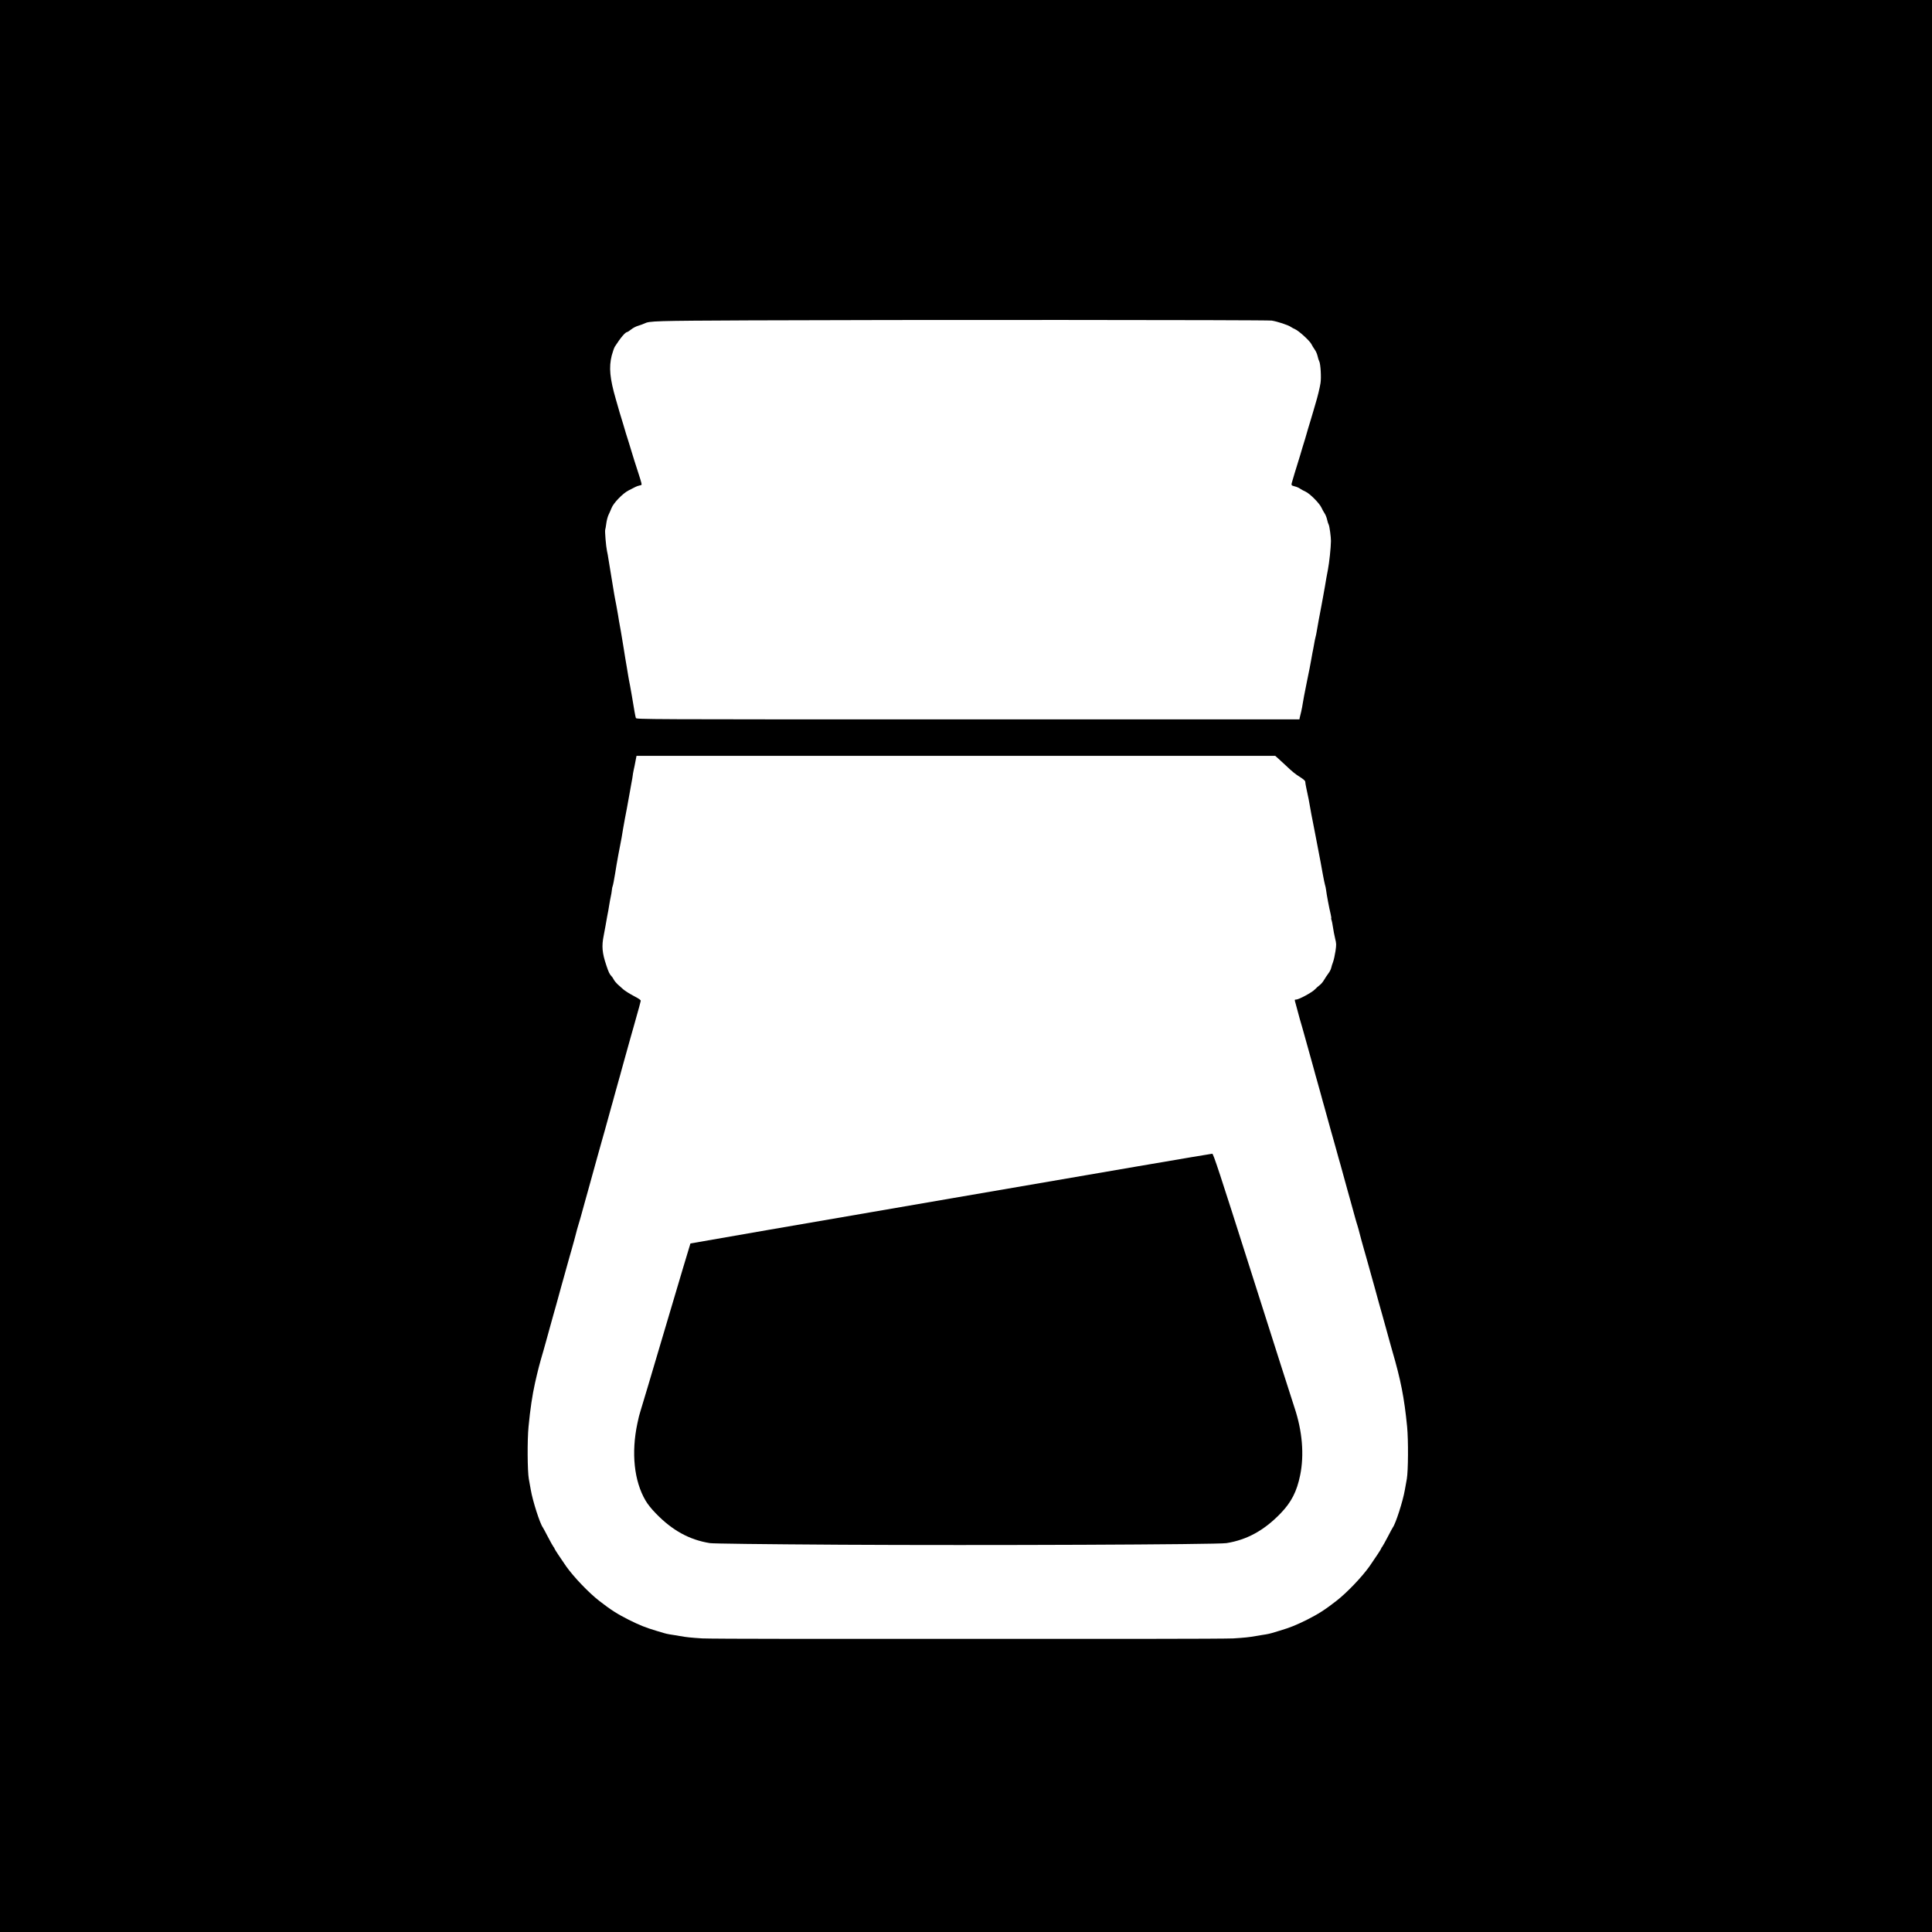
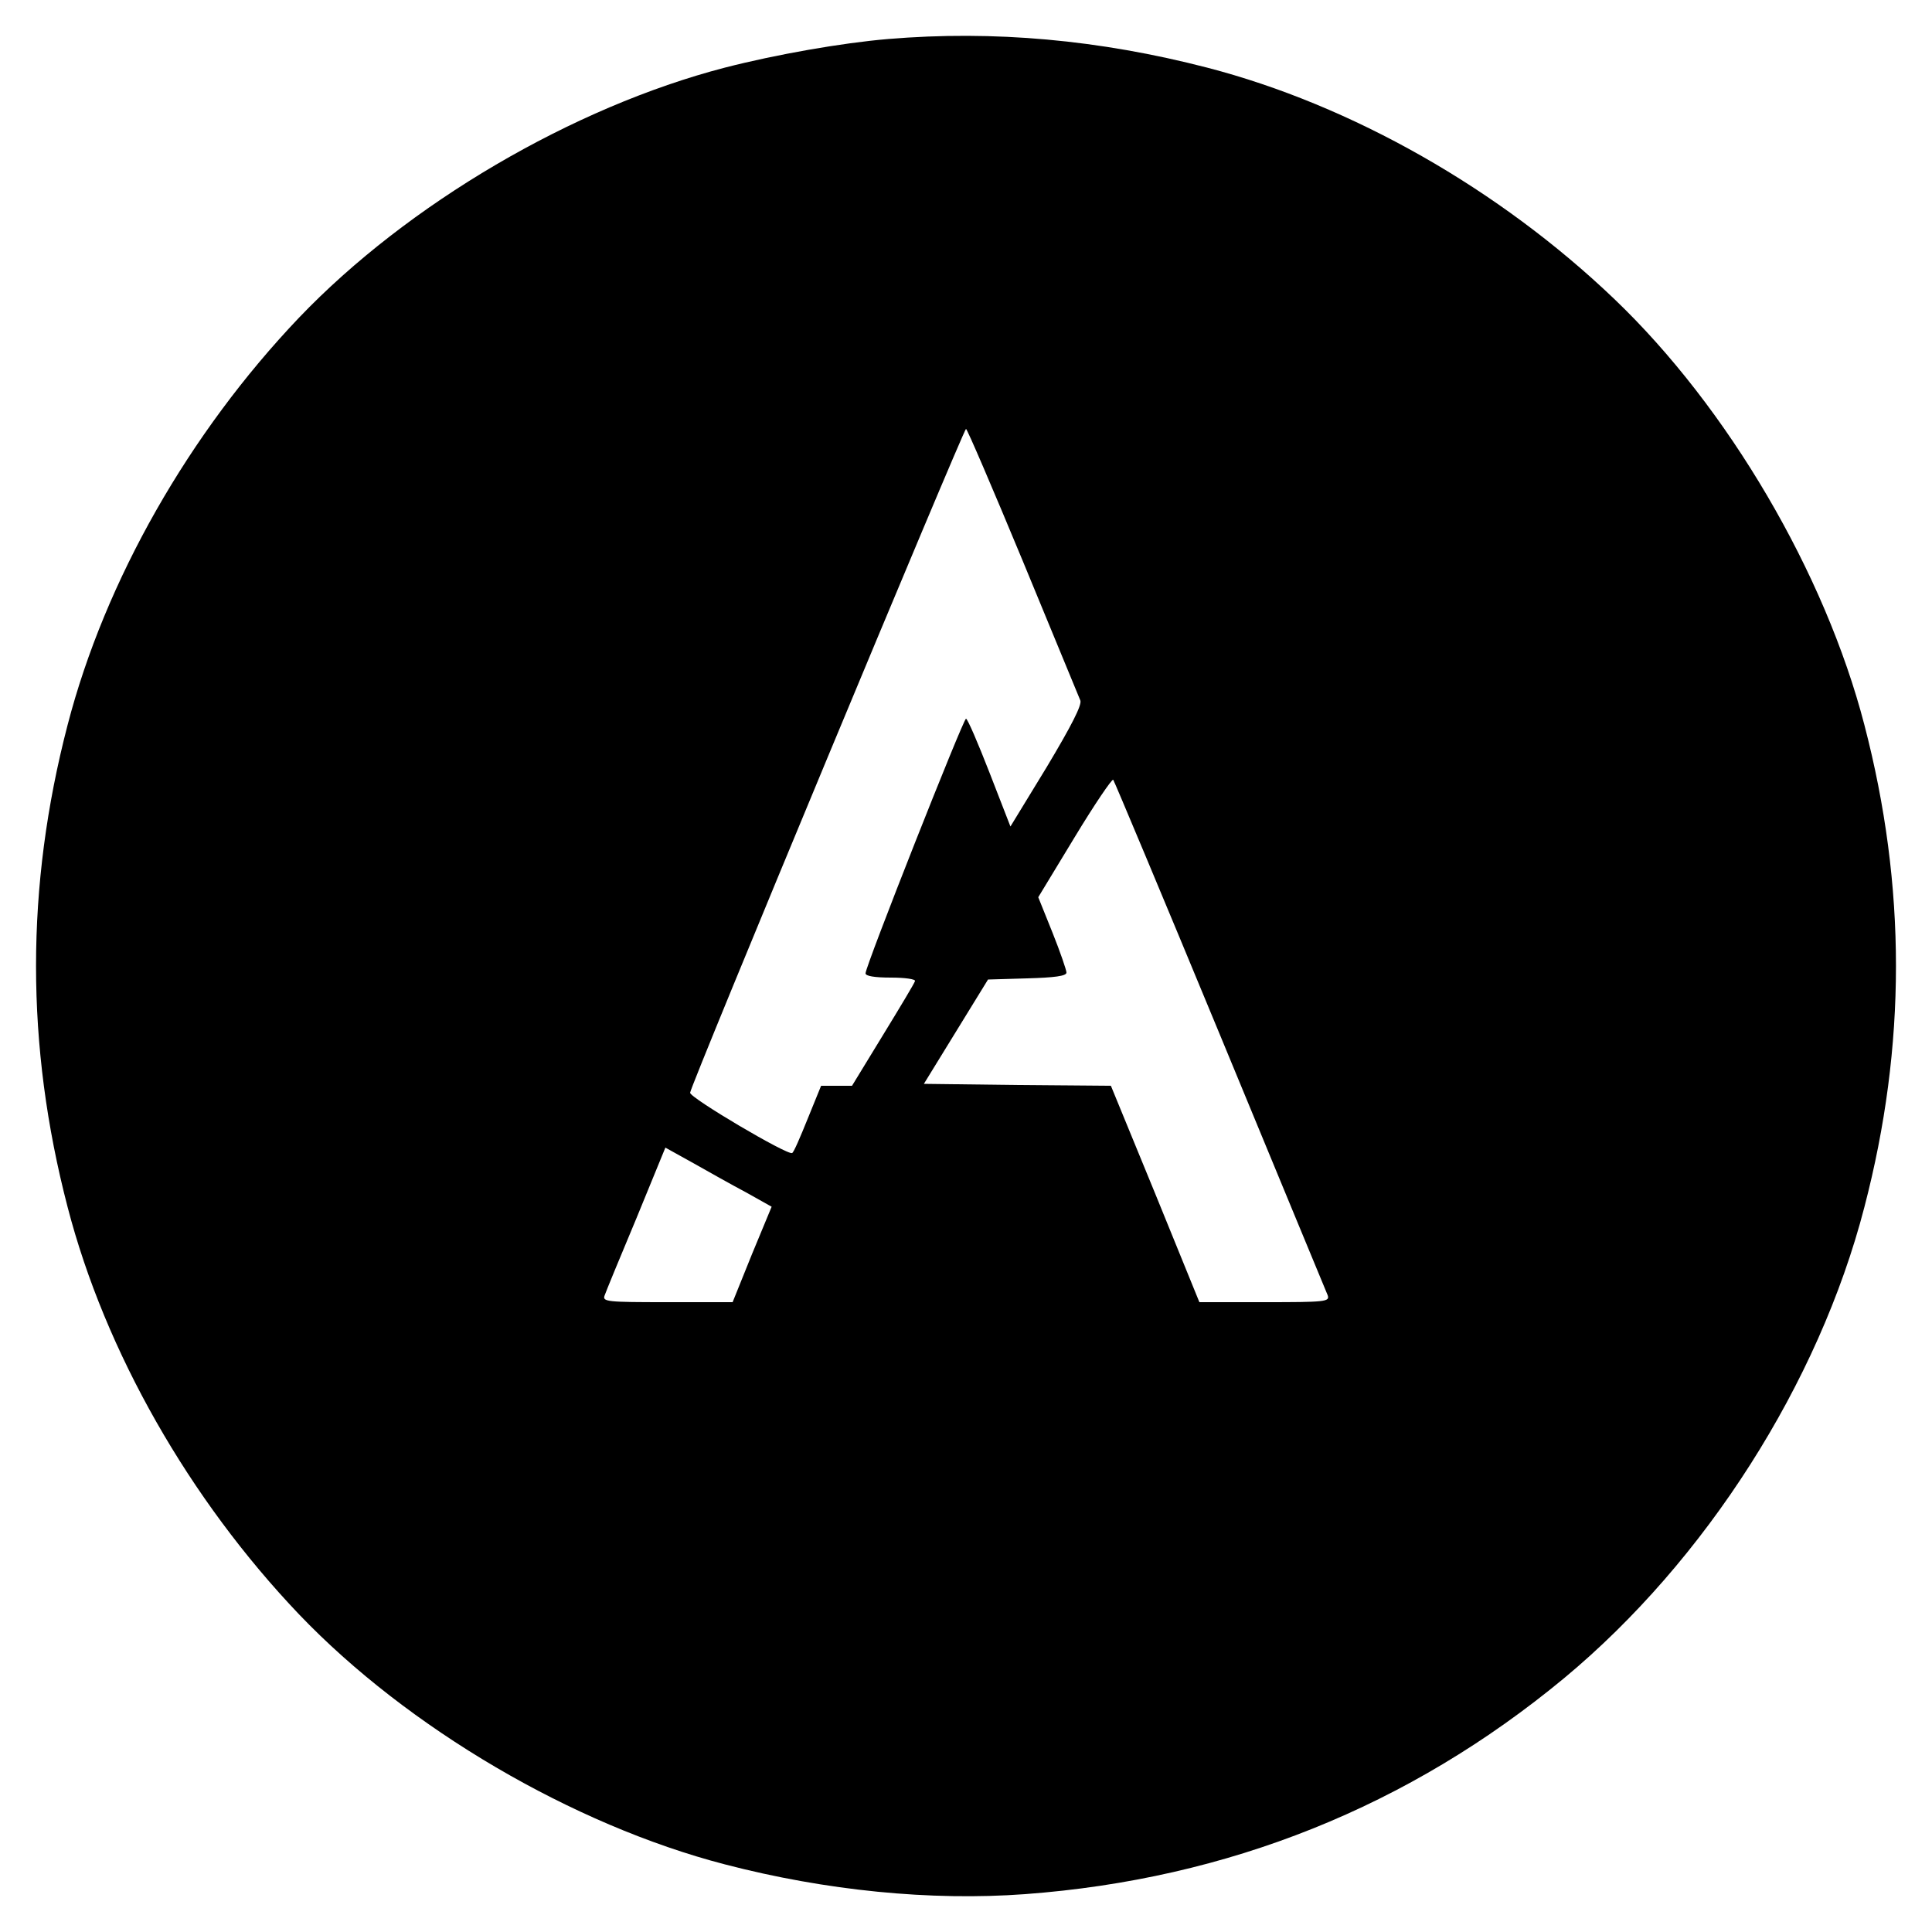
- <svg xmlns="http://www.w3.org/2000/svg" version="1.0" width="2648pt" height="2648pt" viewBox="0 0 2648 2648" preserveAspectRatio="xMidYMid meet">
-   <g transform="translate(0,2648) scale(0.1,-0.1)" fill="#000000" stroke="none">
-     <path d="M0 13240 l0 -13240 13240 0 13240 0 0 13240 0 13240 -13240 0 -13240 0 0 -13240z m17430 8846 c74 -11 229 -62 261 -86 15 -10 42 -25 61 -33 49 -21 196 -155 220 -200 11 -22 32 -57 48 -79 16 -21 33 -62 39 -89 6 -28 16 -60 23 -72 18 -35 29 -223 17 -297 -10 -66 -40 -188 -65 -270 -7 -25 -23 -79 -35 -120 -12 -41 -27 -93 -34 -115 -7 -22 -23 -74 -35 -115 -12 -41 -31 -106 -42 -145 -12 -38 -27 -88 -34 -110 -7 -22 -22 -74 -34 -115 -13 -41 -30 -100 -40 -130 -10 -30 -25 -80 -34 -110 -8 -30 -22 -77 -31 -105 -21 -69 -21 -67 30 -81 26 -6 58 -20 73 -31 15 -11 48 -29 75 -41 59 -26 192 -160 219 -220 11 -24 30 -59 43 -78 13 -19 28 -57 34 -85 6 -28 16 -60 23 -72 10 -19 31 -171 30 -222 -1 -93 -23 -295 -41 -390 -16 -81 -31 -166 -41 -230 -5 -33 -17 -98 -26 -145 -9 -47 -20 -105 -24 -130 -4 -25 -20 -108 -35 -185 -14 -77 -28 -156 -31 -175 -3 -19 -9 -48 -14 -65 -4 -16 -14 -61 -20 -100 -7 -38 -16 -90 -22 -115 -5 -25 -13 -67 -17 -95 -8 -50 -29 -155 -57 -290 -32 -158 -56 -282 -60 -315 -2 -19 -11 -64 -19 -100 -9 -36 -18 -75 -21 -87 l-4 -23 -4545 0 c-4500 0 -4544 0 -4550 20 -8 26 -22 102 -55 305 -4 28 -15 88 -24 135 -10 47 -21 110 -26 140 -5 30 -14 82 -19 115 -6 33 -15 88 -21 123 -5 34 -15 90 -20 125 -6 34 -15 89 -20 122 -5 33 -14 87 -20 120 -23 124 -31 172 -39 225 -5 30 -16 93 -25 140 -10 47 -21 111 -27 143 -5 31 -13 83 -19 115 -38 226 -50 304 -61 372 -5 36 -14 85 -20 110 -13 60 -31 271 -24 290 3 8 10 47 15 87 5 40 19 92 30 115 12 24 30 66 41 93 27 71 155 203 234 243 33 16 74 37 90 46 17 9 44 19 61 22 30 5 31 8 24 37 -4 18 -21 73 -37 122 -17 50 -43 131 -58 180 -15 50 -33 108 -40 130 -7 22 -23 74 -35 115 -13 41 -31 100 -41 130 -9 30 -25 82 -34 115 -10 33 -26 85 -35 115 -10 30 -25 82 -34 115 -9 33 -25 89 -36 125 -82 284 -96 435 -56 596 14 52 33 107 43 123 81 126 145 201 172 201 4 0 28 16 52 35 24 20 69 43 99 51 30 9 67 23 82 30 69 35 138 37 1438 43 1972 9 7098 7 7160 -3z m97 -6009 c26 -24 67 -61 90 -83 98 -93 133 -121 201 -164 49 -31 71 -51 72 -65 0 -11 6 -49 14 -85 21 -91 47 -226 56 -285 4 -27 20 -111 35 -185 15 -74 31 -155 35 -180 7 -40 49 -258 70 -365 4 -22 17 -94 29 -160 12 -66 26 -134 31 -151 6 -16 12 -48 15 -70 7 -62 44 -257 61 -324 8 -34 13 -64 10 -67 -3 -3 -1 -13 4 -22 4 -9 13 -53 19 -96 6 -44 20 -115 30 -157 18 -71 18 -85 5 -175 -8 -54 -23 -120 -33 -148 -11 -27 -22 -65 -26 -83 -4 -18 -21 -52 -39 -75 -17 -23 -44 -63 -59 -89 -15 -26 -41 -57 -58 -69 -17 -12 -47 -39 -67 -60 -40 -42 -220 -139 -257 -139 -23 0 -23 0 -8 -52 14 -51 45 -167 59 -218 4 -14 18 -63 32 -110 13 -47 29 -103 35 -125 13 -49 72 -261 92 -330 7 -27 24 -86 36 -130 11 -44 28 -102 36 -130 18 -63 36 -129 64 -230 11 -44 28 -102 36 -130 14 -51 29 -103 58 -210 9 -33 25 -91 36 -130 11 -38 27 -92 34 -120 8 -27 24 -84 35 -125 11 -41 27 -99 35 -127 8 -29 22 -77 30 -105 32 -119 57 -206 71 -258 9 -30 22 -77 29 -105 8 -27 24 -84 35 -125 38 -137 50 -180 64 -232 8 -29 22 -78 32 -108 9 -30 21 -71 25 -90 4 -19 18 -69 29 -110 12 -41 27 -97 35 -125 8 -27 21 -75 30 -105 9 -30 24 -86 35 -125 10 -38 29 -108 43 -155 13 -47 27 -96 31 -110 32 -119 48 -177 70 -255 14 -49 33 -115 41 -145 8 -30 31 -111 50 -180 19 -69 42 -152 51 -185 9 -33 25 -89 35 -125 118 -403 166 -648 205 -1045 18 -186 15 -610 -4 -715 -6 -30 -18 -98 -27 -150 -26 -153 -126 -464 -165 -515 -4 -5 -36 -64 -70 -130 -34 -66 -69 -127 -76 -136 -8 -8 -14 -19 -14 -24 0 -7 -86 -137 -159 -242 -105 -148 -309 -362 -456 -476 -158 -123 -245 -178 -403 -258 -149 -74 -231 -107 -372 -149 -41 -12 -91 -27 -110 -33 -19 -6 -55 -14 -80 -18 -25 -3 -85 -14 -135 -22 -93 -17 -155 -23 -310 -33 -49 -3 -569 -6 -1155 -6 -1600 0 -3774 0 -4970 0 -586 0 -1105 3 -1155 6 -155 10 -217 16 -310 33 -49 8 -110 19 -135 22 -25 4 -61 12 -80 18 -19 6 -69 21 -110 33 -141 42 -223 75 -372 149 -158 80 -245 135 -403 258 -147 114 -351 328 -456 476 -73 105 -159 235 -159 242 0 5 -6 16 -14 24 -7 9 -42 70 -76 136 -34 66 -66 125 -70 130 -39 51 -139 362 -165 515 -9 52 -21 120 -27 150 -19 105 -22 529 -4 715 24 247 51 428 89 600 41 180 60 255 116 445 10 36 26 92 35 125 9 33 32 116 51 185 19 69 42 150 50 180 8 30 27 96 41 145 22 78 38 136 70 255 4 14 18 63 31 110 14 47 33 117 43 155 11 39 26 95 35 125 9 30 22 78 30 105 8 28 23 84 35 125 11 41 25 91 29 110 4 19 16 60 25 90 10 30 24 79 32 108 14 52 26 95 64 232 11 41 27 98 35 125 7 28 20 75 29 105 8 30 25 89 36 130 11 41 28 100 36 130 9 30 22 78 29 105 8 28 24 84 35 125 11 41 27 98 35 125 7 28 23 82 34 120 11 39 27 97 36 130 29 107 44 159 58 210 8 28 25 86 36 130 28 101 46 167 64 230 8 28 25 86 36 130 12 44 29 103 36 130 20 69 79 281 92 330 6 22 22 81 37 130 14 50 33 117 42 150 9 33 25 89 35 125 10 36 19 73 21 82 2 12 -24 30 -97 68 -55 29 -120 70 -145 92 -25 23 -60 54 -78 70 -18 17 -40 44 -49 61 -8 17 -22 37 -30 45 -28 28 -42 58 -73 152 -57 169 -65 262 -36 405 10 50 22 113 26 140 4 28 14 84 22 125 9 41 21 109 27 150 7 41 16 95 22 120 6 25 13 65 15 89 2 24 7 48 10 52 3 5 9 34 15 64 5 30 14 81 20 113 5 31 14 84 19 117 6 33 17 96 25 140 9 44 20 103 25 130 5 28 14 75 20 105 5 30 14 82 19 115 6 33 17 98 26 145 10 47 21 108 26 135 4 28 13 75 19 105 6 30 15 80 20 110 5 30 16 93 25 140 9 47 17 92 17 100 0 8 6 42 13 75 8 33 19 90 26 128 l13 67 4378 0 4377 0 48 -43z" />
-     <path d="M13031 10054 c-1960 -337 -3566 -615 -3568 -617 -2 -2 -154 -512 -338 -1133 -183 -621 -341 -1148 -349 -1172 -9 -24 -27 -96 -40 -161 -86 -404 -45 -790 111 -1056 28 -49 82 -117 142 -178 225 -233 460 -362 741 -407 42 -7 677 -15 1803 -22 1914 -11 5155 2 5277 22 281 45 516 174 741 407 148 153 223 299 269 524 57 279 30 604 -77 924 -26 77 -286 892 -578 1810 -460 1446 -534 1670 -550 1672 -11 1 -1624 -275 -3584 -613z" />
+ <svg xmlns="http://www.w3.org/2000/svg" version="1.0" width="500pt" height="500pt" viewBox="0 0 500 500" preserveAspectRatio="xMidYMid meet">
+   <g transform="translate(0,500) scale(0.1,-0.1)" fill="#000000" stroke="none">
+     <path d="M2298 4899 c-119 -10 -290 -40 -422 -74 -393 -102 -821 -353 -1102 -647 -284 -298 -502 -680 -599 -1054 -109 -418 -109 -830 0 -1248 97 -374 315 -756 599 -1054 281 -294 709 -545 1102 -647 261 -68 533 -95 777 -77 526 39 994 227 1395 559 366 304 659 763 777 1219 109 418 109 830 0 1248 -102 393 -353 821 -647 1102 -298 285 -680 502 -1054 599 -278 72 -552 97 -826 74z m349 -1351 c78 -189 145 -351 149 -361 4 -12 -23 -65 -87 -172 l-94 -154 -54 139 c-30 77 -57 140 -61 140 -7 0 -260 -640 -260 -659 0 -7 23 -11 66 -11 36 0 64 -4 62 -9 -1 -5 -39 -68 -83 -140 l-80 -131 -40 0 -40 0 -35 -86 c-19 -47 -36 -87 -40 -88 -11 -7 -265 143 -264 156 1 19 708 1718 714 1718 3 0 69 -154 147 -342z m511 -1228 c149 -360 274 -663 278 -672 6 -17 -6 -18 -163 -18 l-169 0 -114 280 -115 280 -242 2 -242 3 83 135 83 135 101 3 c71 2 102 6 102 15 0 6 -16 53 -36 103 l-37 92 94 155 c52 86 97 152 100 149 3 -4 128 -302 277 -662z m-1227 -406 l66 -37 -51 -123 -50 -124 -169 0 c-157 0 -169 1 -162 18 3 9 40 99 82 199 l75 183 72 -40 c39 -22 101 -57 137 -76z" />
  </g>
</svg>
